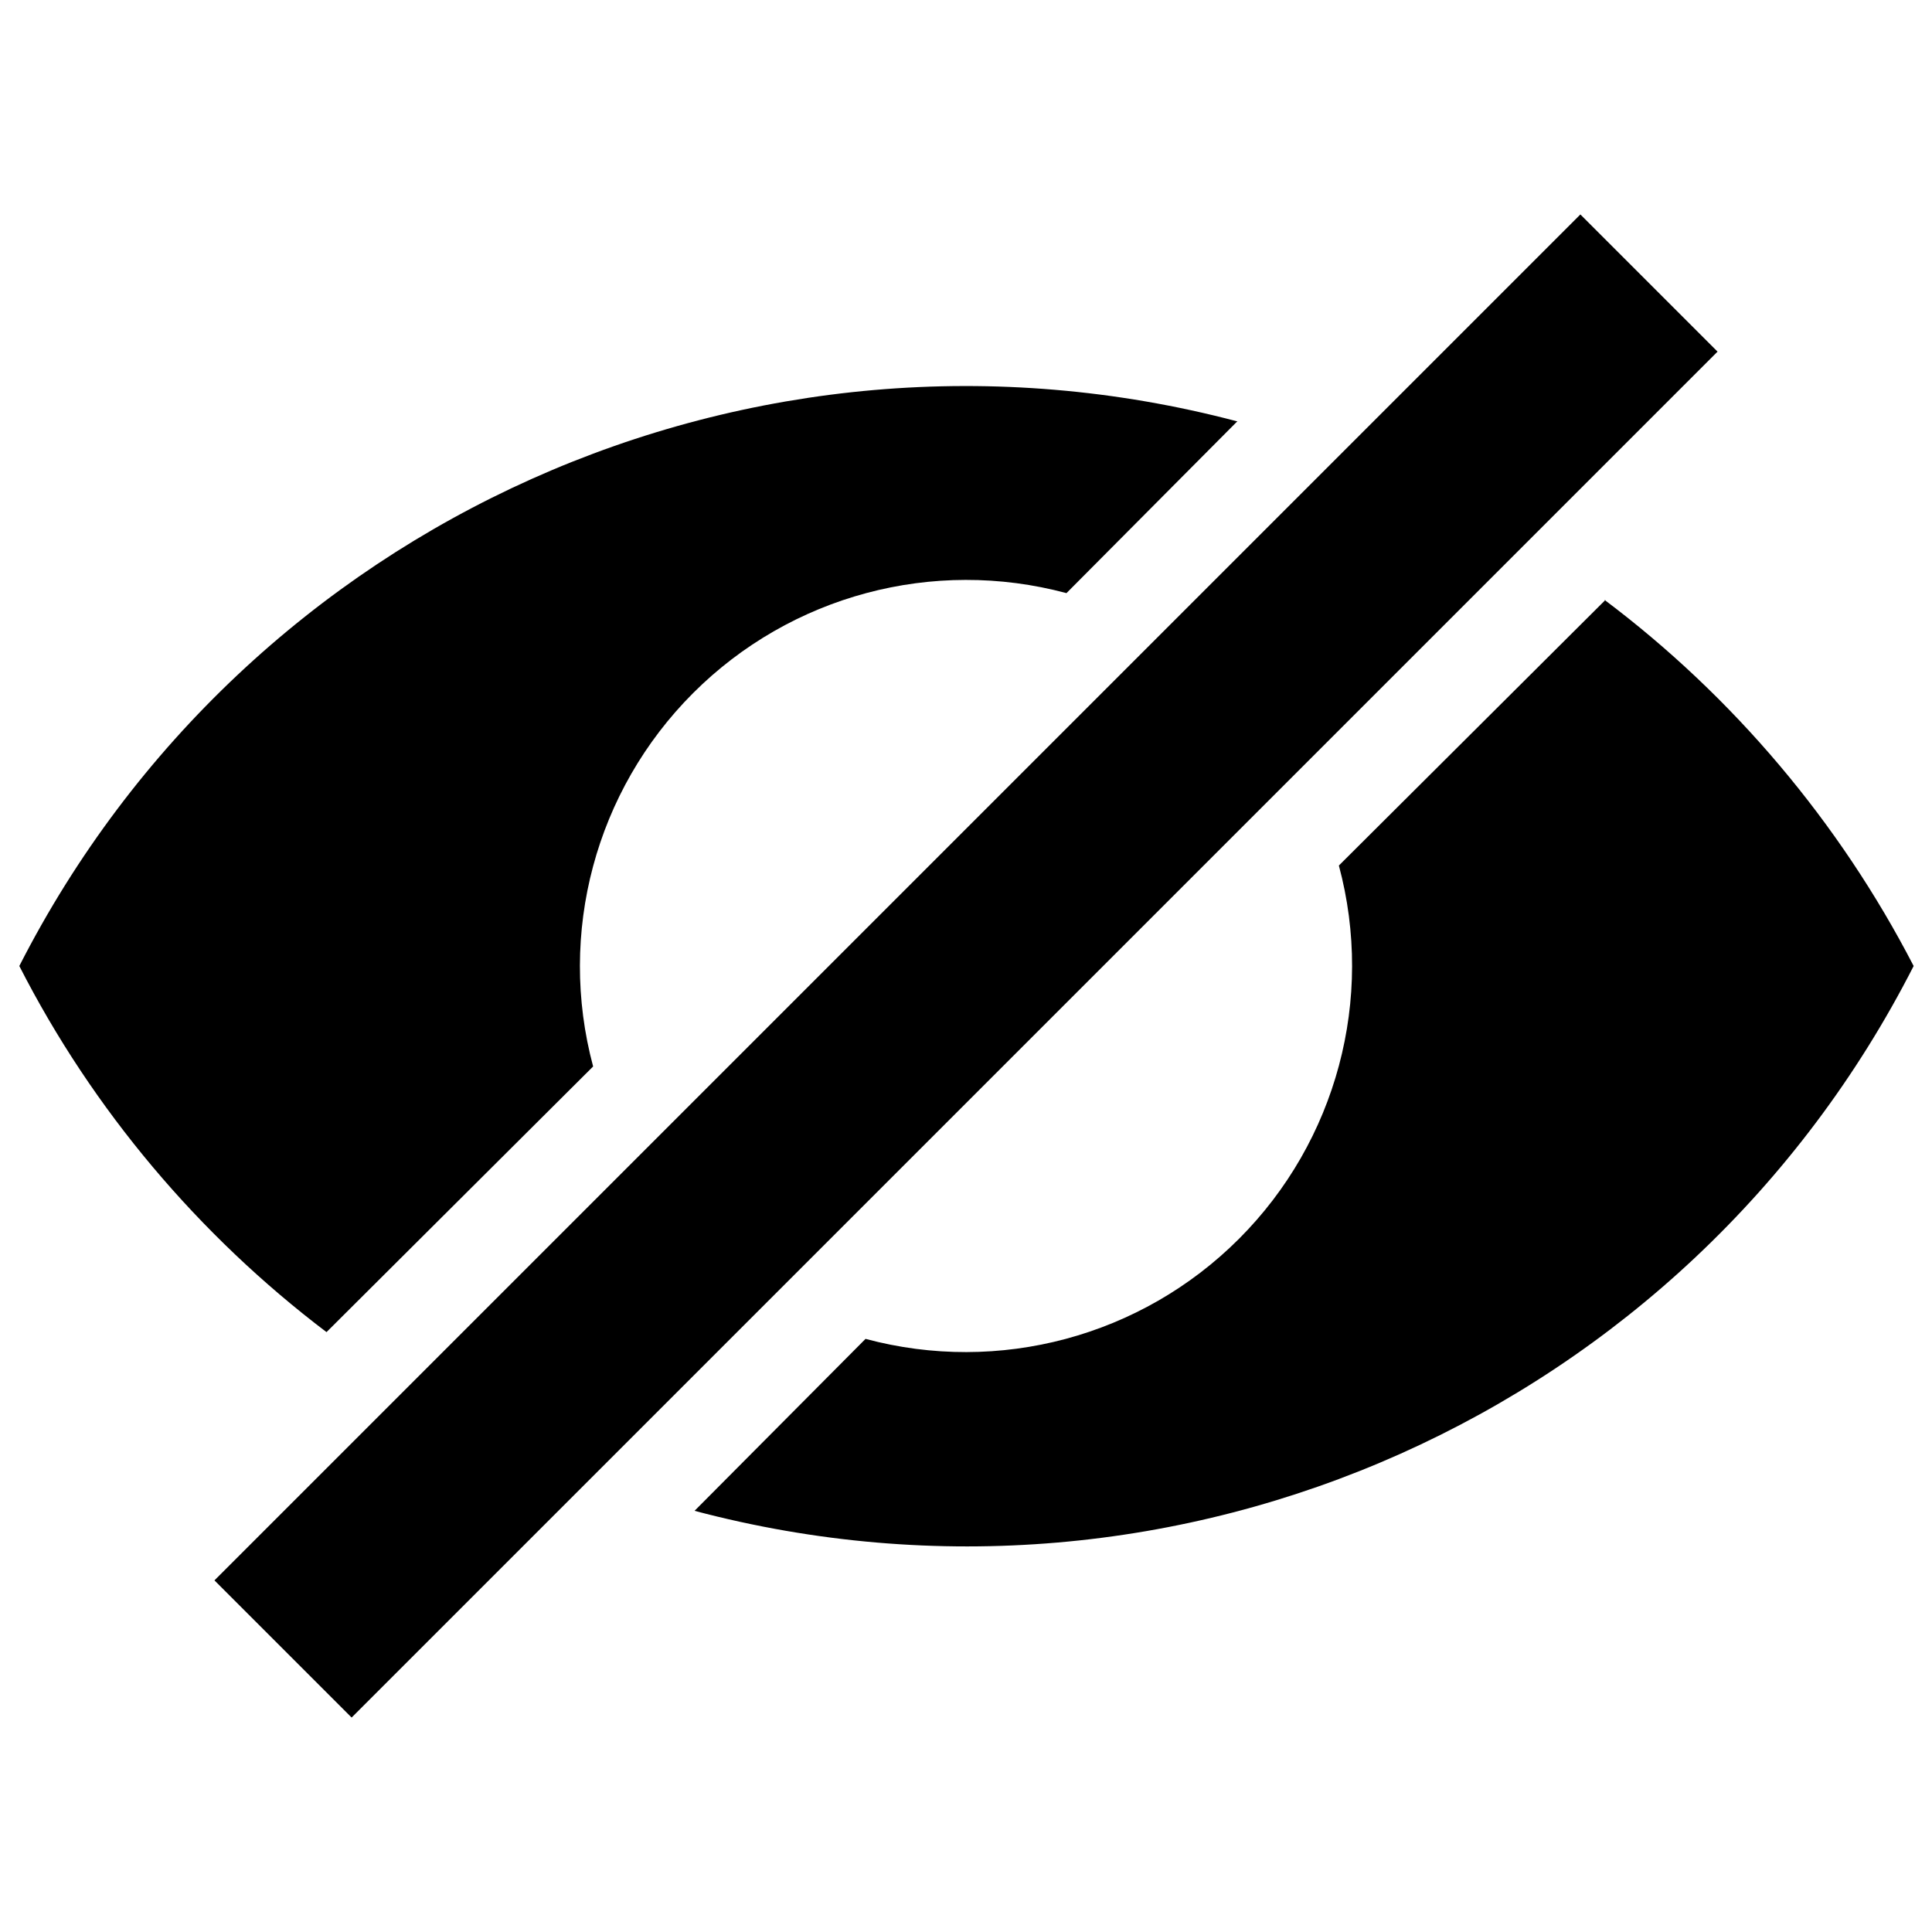
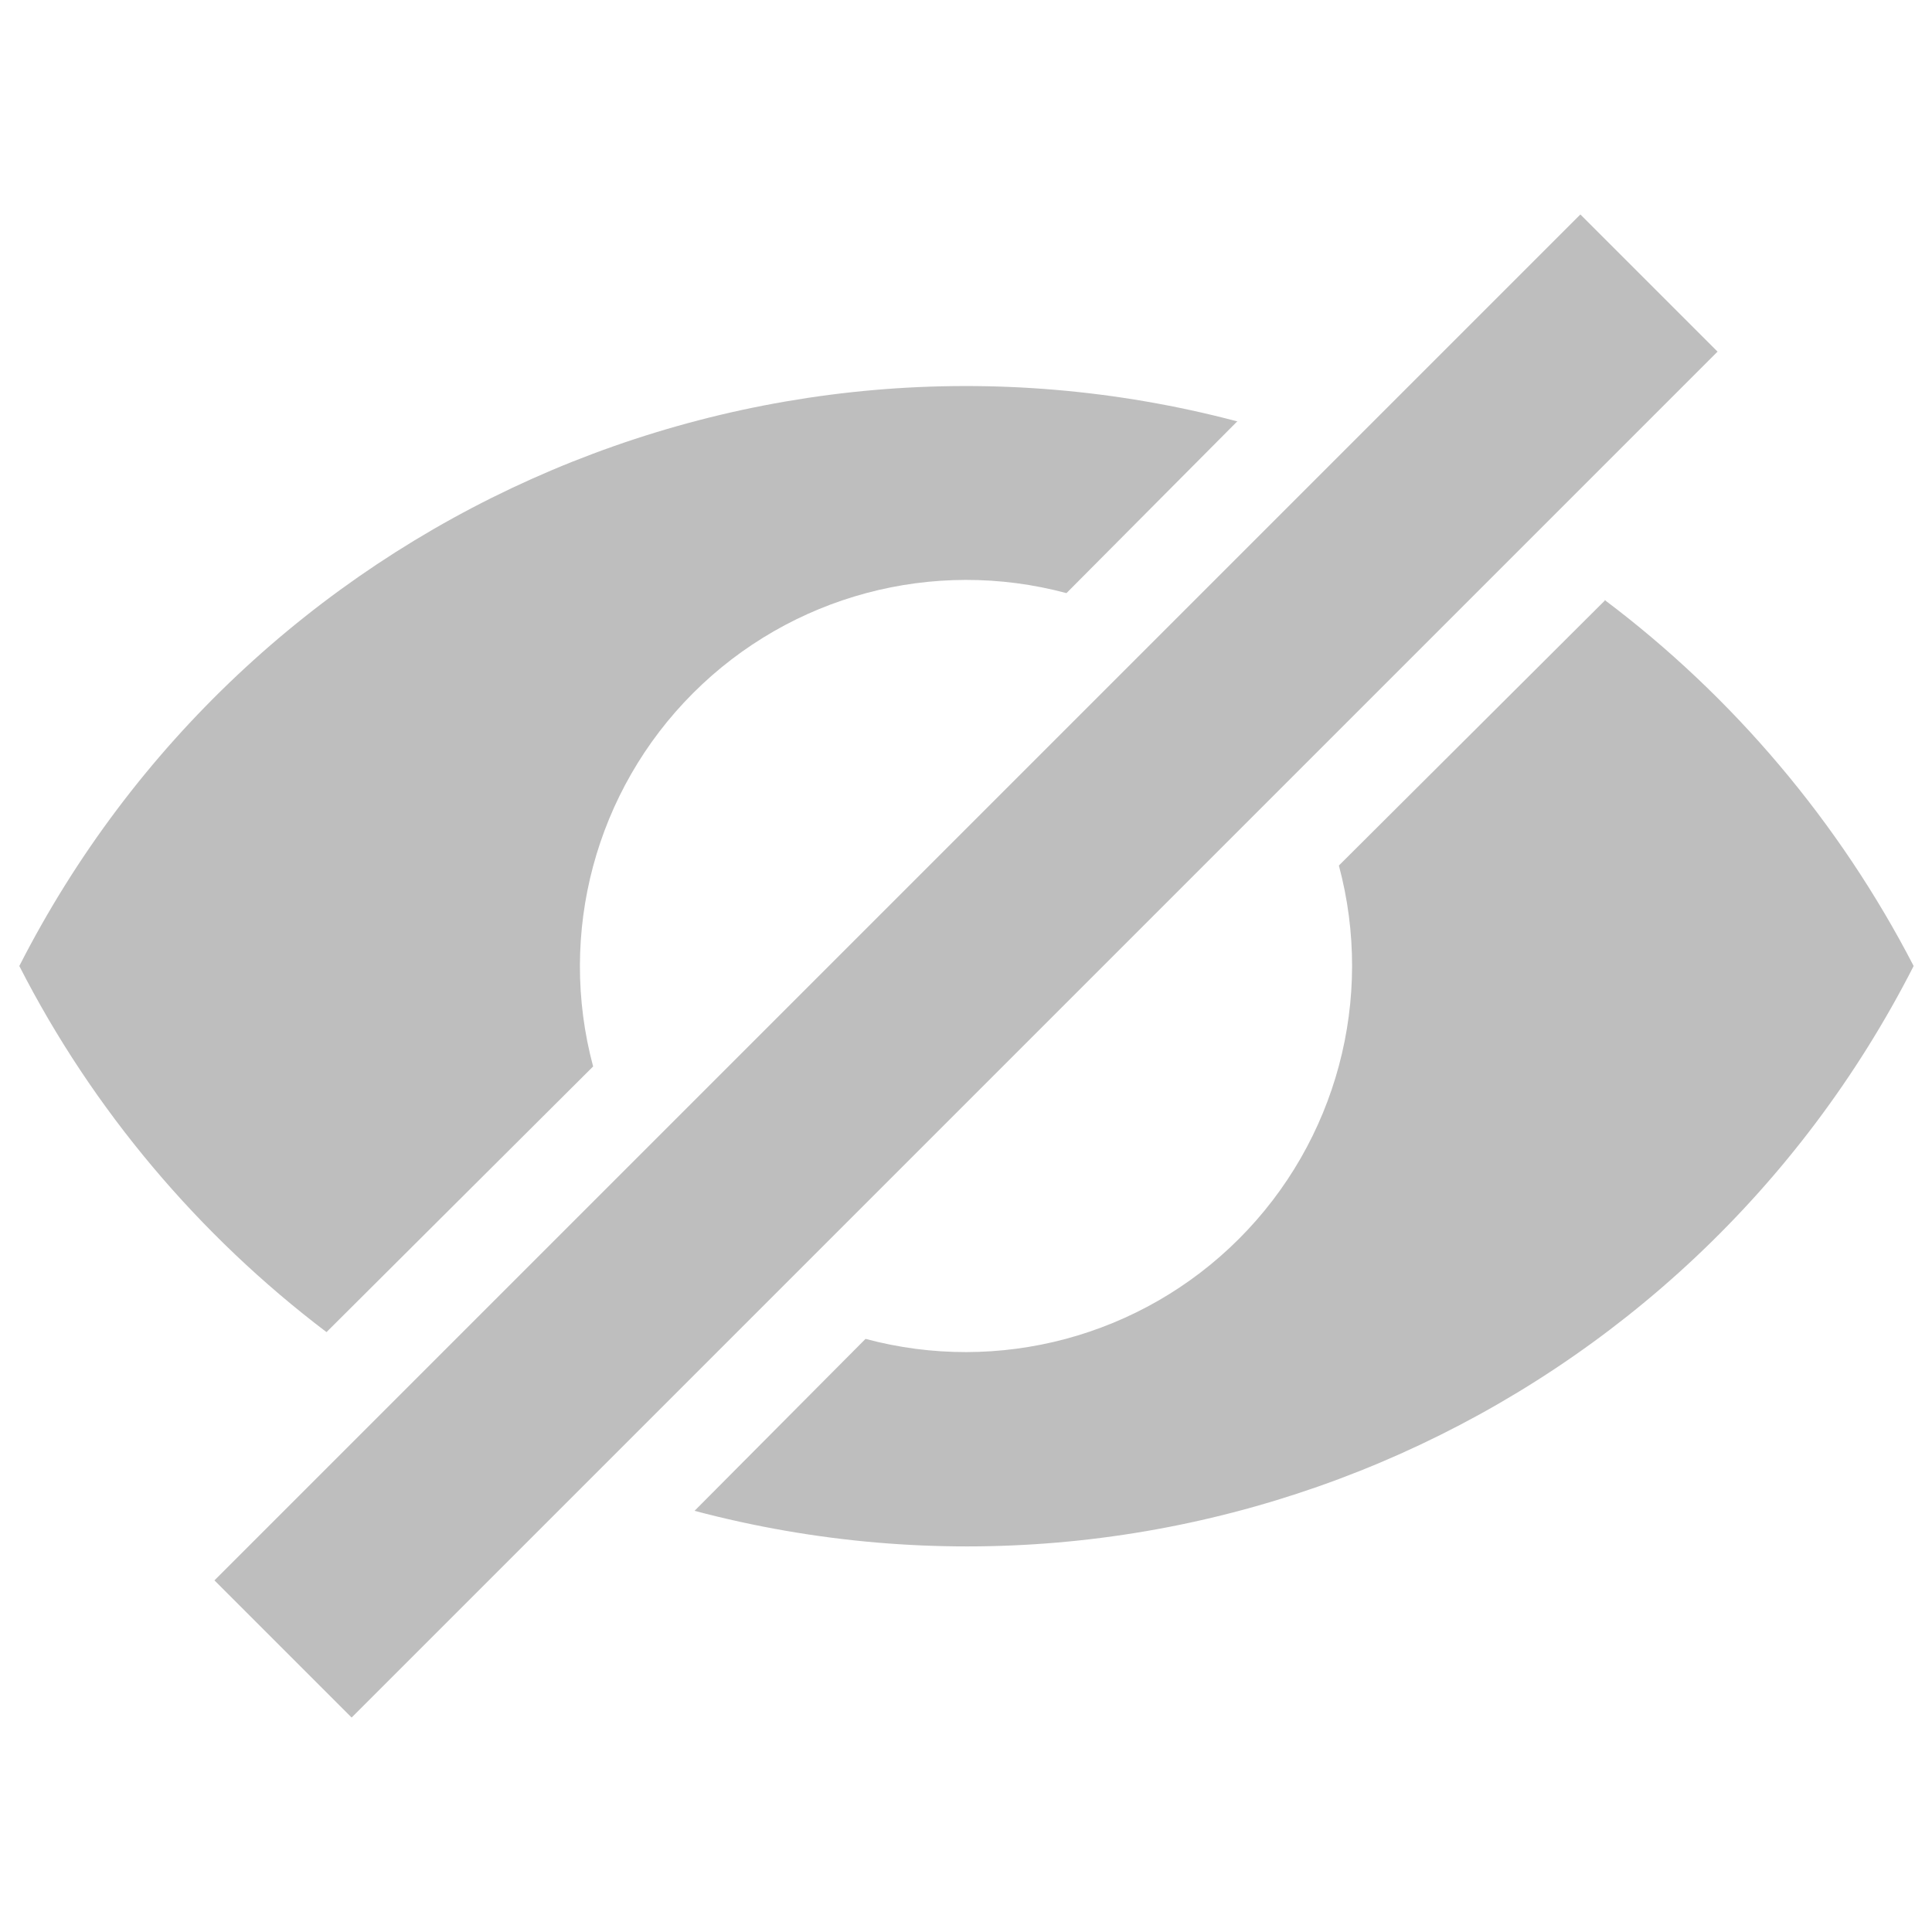
<svg xmlns="http://www.w3.org/2000/svg" viewBox="0 0 20 20">
-   <path d="M12.81 4.36l-1.77 1.78a4 4 0 0 0-4.9 4.9l-2.76 2.75C2.06 12.79.96 11.49.2 10a11 11 0 0 1 12.6-5.64zm3.8 1.85c1.33 1 2.43 2.3 3.2 3.79a11 11 0 0 1-12.62 5.64l1.77-1.78a4 4 0 0 0 4.9-4.9l2.76-2.75zm-.25-3.99l1.42 1.42L3.64 17.78l-1.42-1.42L16.36 2.22z" />
+   <path d="M12.81 4.36l-1.77 1.78a4 4 0 0 0-4.9 4.9l-2.76 2.75C2.06 12.79.96 11.49.2 10a11 11 0 0 1 12.6-5.64zm3.8 1.85c1.33 1 2.43 2.3 3.2 3.79a11 11 0 0 1-12.62 5.64l1.77-1.78a4 4 0 0 0 4.9-4.9l2.76-2.75zm-.25-3.99l1.42 1.42L3.64 17.78l-1.42-1.42L16.36 2.22z" fill="#bebebe" />
</svg>
